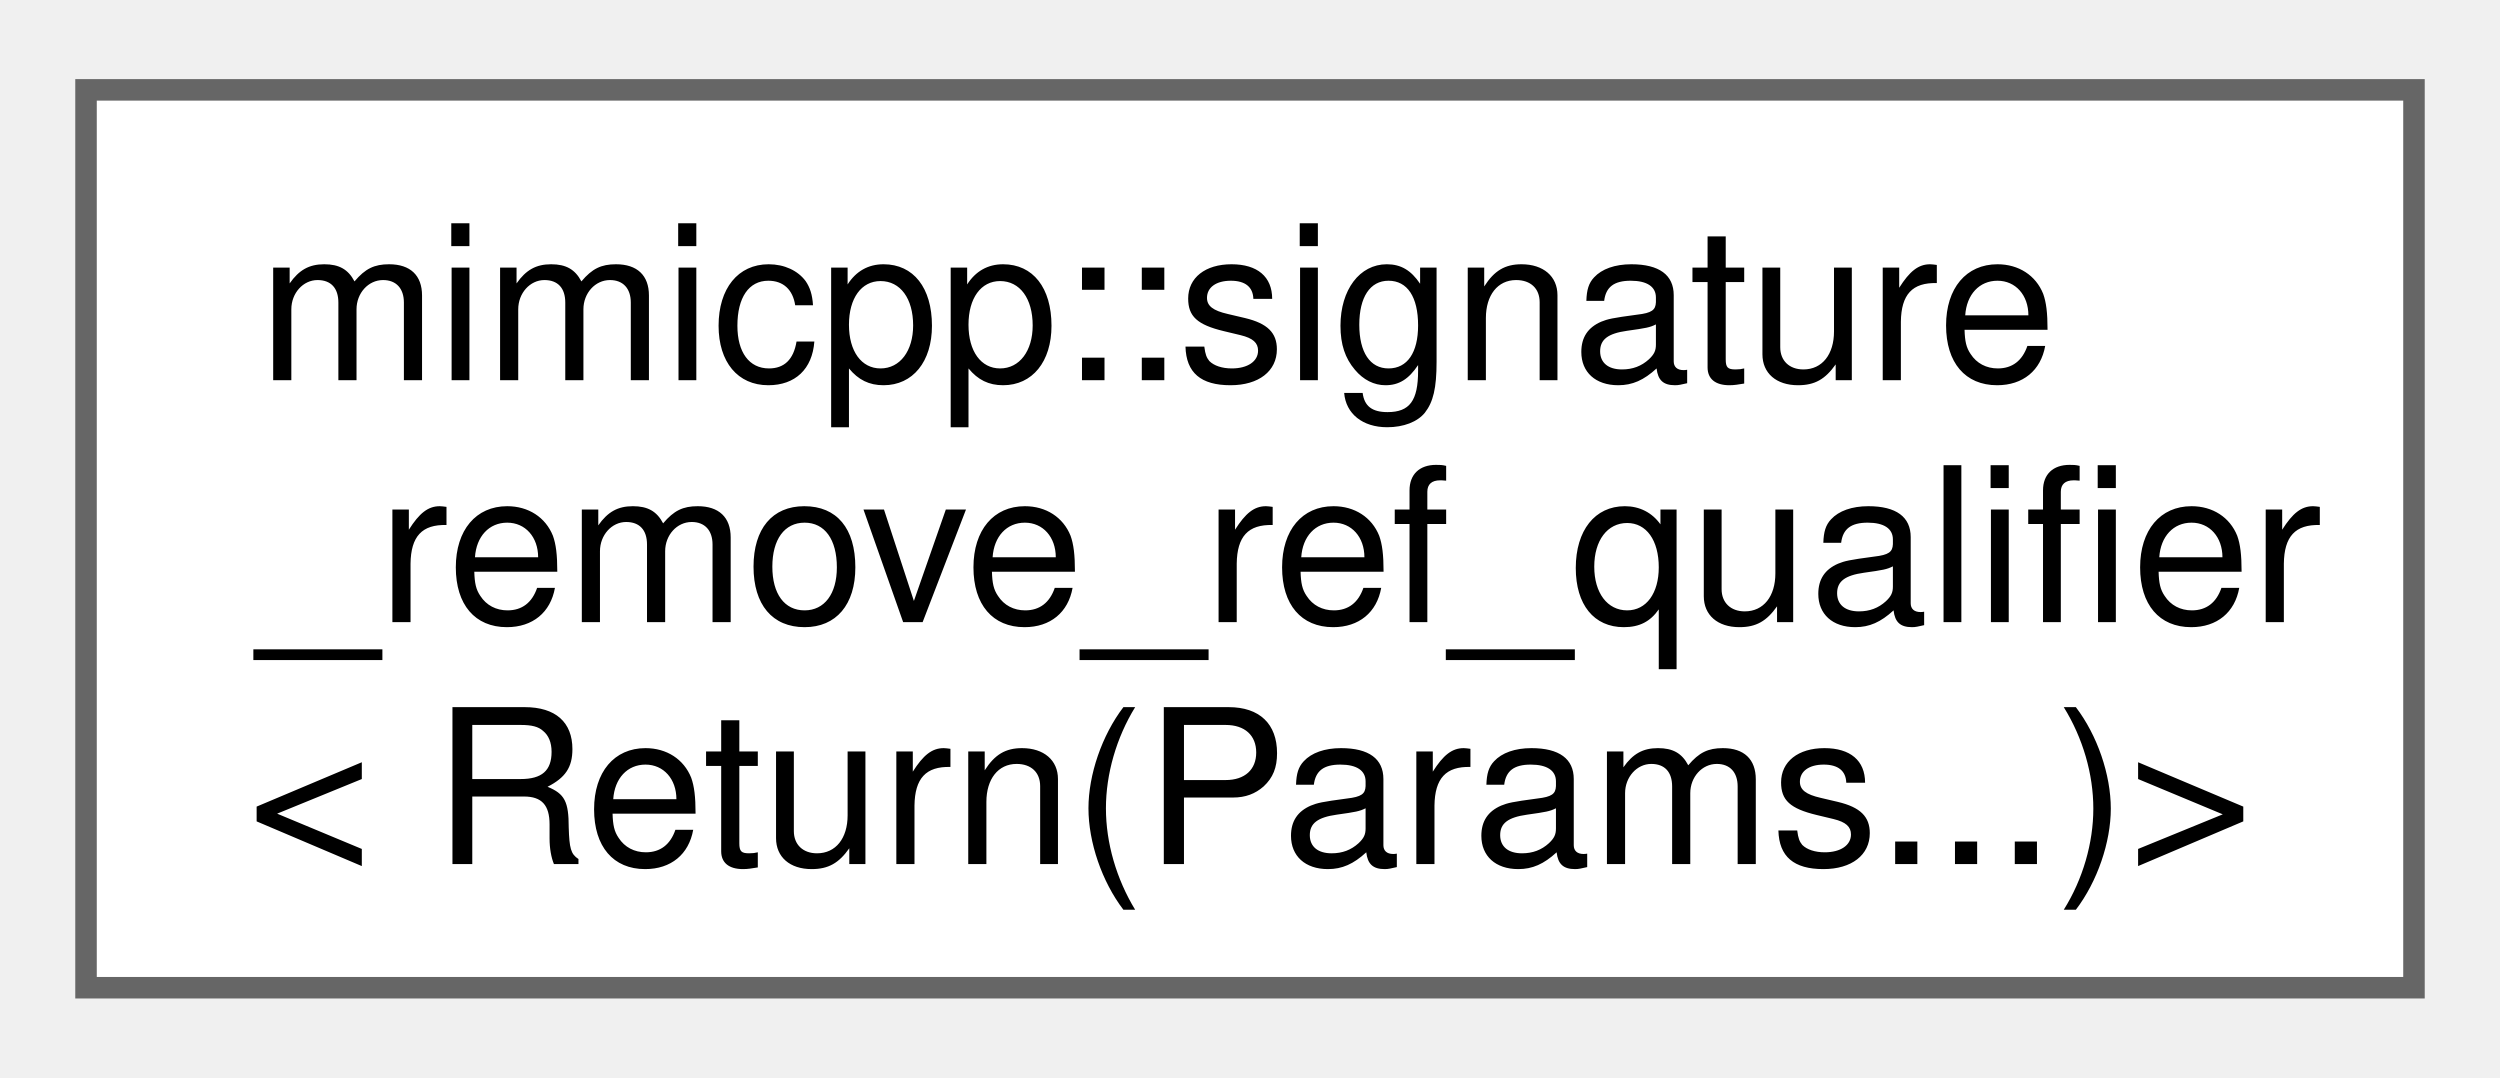
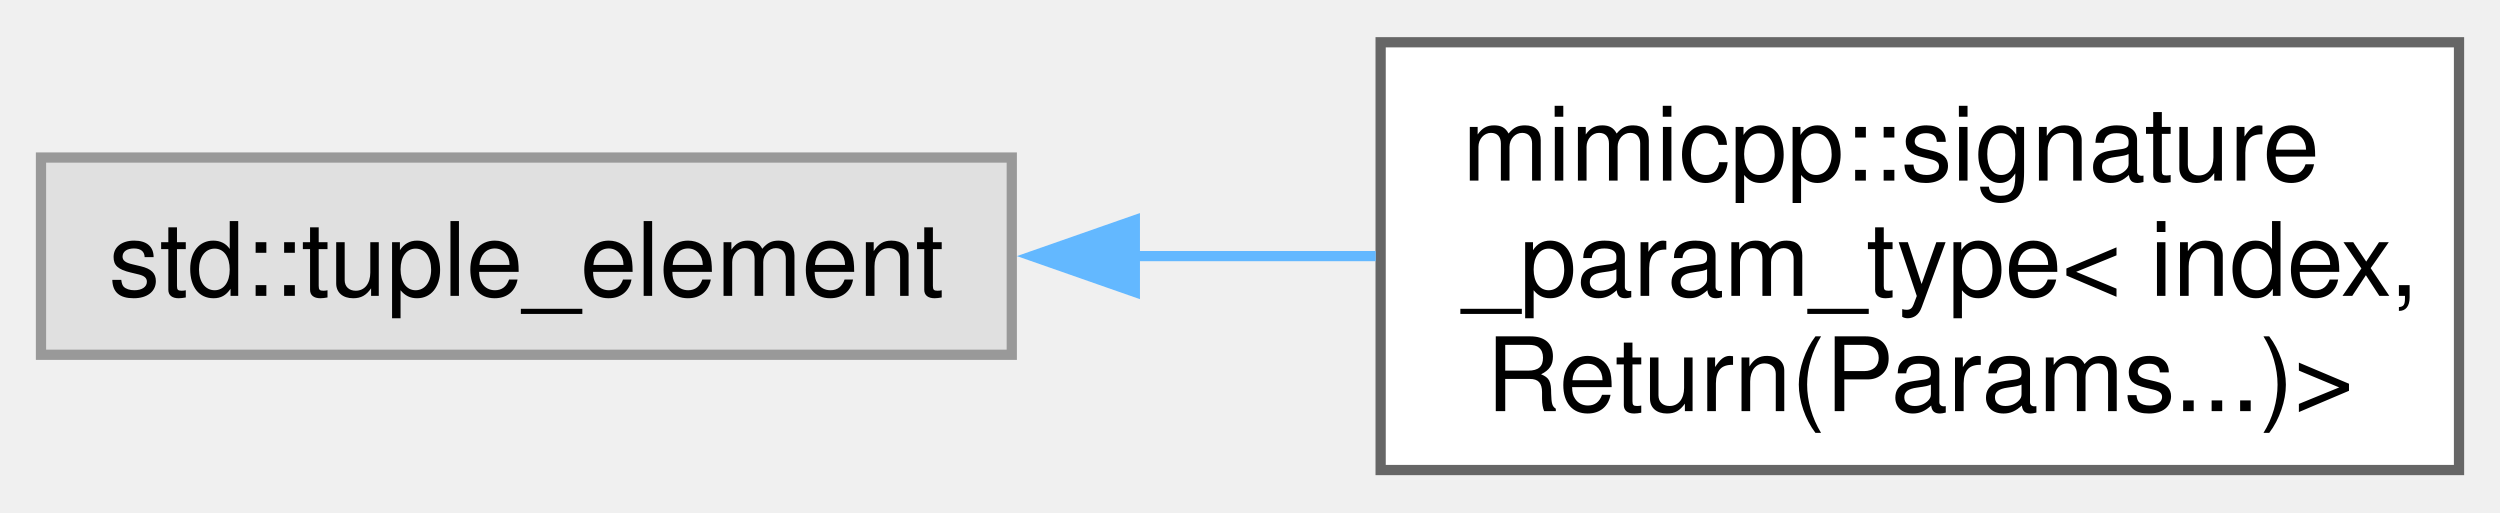
- <svg xmlns="http://www.w3.org/2000/svg" xmlns:xlink="http://www.w3.org/1999/xlink" width="116pt" height="50pt" viewBox="0.00 0.00 116.25 49.75">
+ <svg xmlns="http://www.w3.org/2000/svg" xmlns:xlink="http://www.w3.org/1999/xlink" width="244pt" height="50pt" viewBox="0.00 0.00 244.00 49.75">
  <g id="graph0" class="graph" transform="scale(1 1) rotate(0) translate(4 45.75)">
    <g id="Node000000" class="node">
      <g id="a_Node000000">
-         <a xlink:href="d3/d35/structmimicpp_1_1signature__remove__ref__qualifier_3_01_return_07_params_8_8_8_08_4.html" target="_top" xlink:title=" ">
-           <polygon fill="white" stroke="#666666" points="108.25,-41.75 0,-41.75 0,0 108.25,0 108.25,-41.75" />
-           <text text-anchor="start" x="8" y="-28.25" font-family="Helvetica,sans-Serif" font-size="10.00">mimicpp::signature</text>
-           <text text-anchor="start" x="8" y="-17" font-family="Helvetica,sans-Serif" font-size="10.00">_remove_ref_qualifier</text>
-           <text text-anchor="middle" x="54.12" y="-5.75" font-family="Helvetica,sans-Serif" font-size="10.00">&lt; Return(Params...)&gt;</text>
+         <a xlink:title=" ">
+           <polygon fill="#e0e0e0" stroke="#999999" points="94.75,-30.5 0,-30.5 0,-11.25 94.75,-11.25 94.75,-30.5" />
+           <text text-anchor="middle" x="47.38" y="-17" font-family="Helvetica,sans-Serif" font-size="10.00">std::tuple_element</text>
+         </a>
+       </g>
+     </g>
+     <g id="Node000001" class="node">
+       <g id="a_Node000001">
+         <a xlink:href="d0/d24/structmimicpp_1_1signature__param__type_3_01index_00_01_return_07_params_8_8_8_08_4.html" target="_top" xlink:title=" ">
+           <polygon fill="white" stroke="#666666" points="236,-41.75 130.75,-41.75 130.75,0 236,0 236,-41.75" />
+           <text text-anchor="start" x="138.75" y="-28.25" font-family="Helvetica,sans-Serif" font-size="10.00">mimicpp::signature</text>
+           <text text-anchor="start" x="138.75" y="-17" font-family="Helvetica,sans-Serif" font-size="10.00">_param_type&lt; index,</text>
+           <text text-anchor="middle" x="183.38" y="-5.75" font-family="Helvetica,sans-Serif" font-size="10.00"> Return(Params...)&gt;</text>
+         </a>
+       </g>
+     </g>
+     <g id="edge55_Node000000_Node000001" class="edge">
+       <g id="a_edge55_Node000000_Node000001">
+         <a xlink:title=" ">
+           <path fill="none" stroke="#63b8ff" d="M106.61,-20.88C114.48,-20.88 122.52,-20.88 130.27,-20.88" />
+           <polygon fill="#63b8ff" stroke="#63b8ff" points="106.76,-17.38 96.76,-20.88 106.76,-24.38 106.76,-17.38" />
        </a>
      </g>
    </g>
  </g>
</svg>
